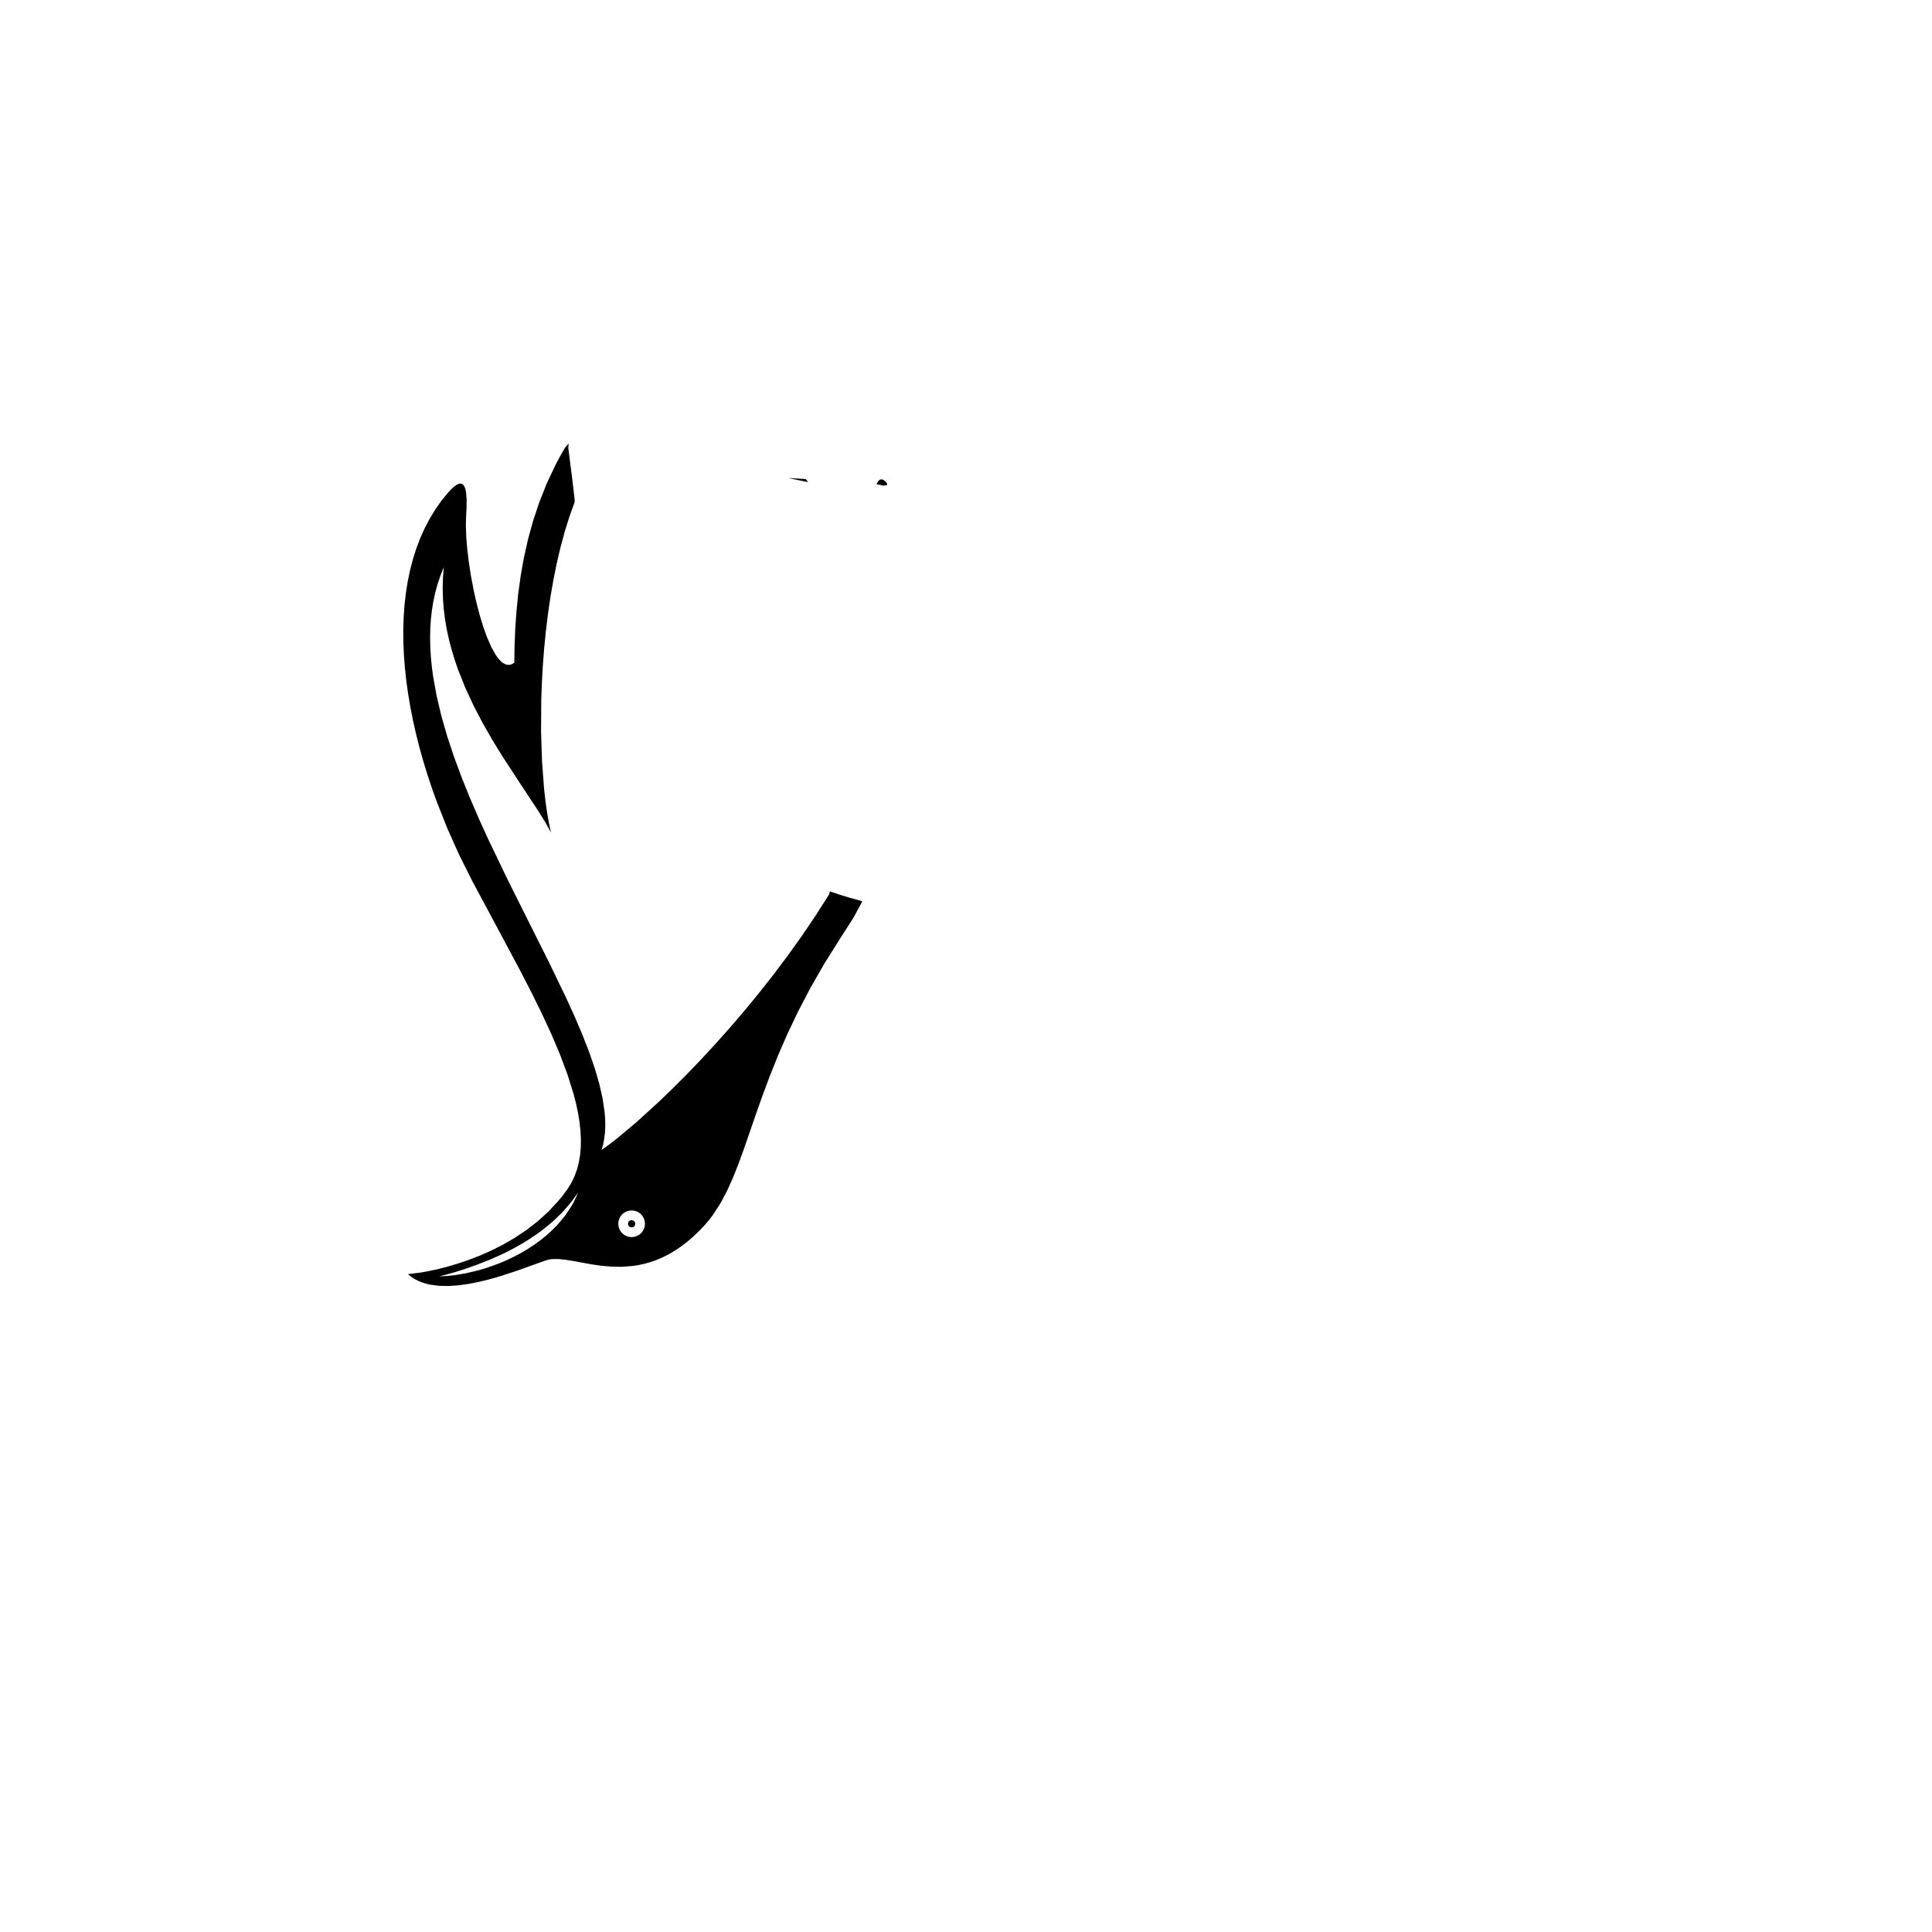
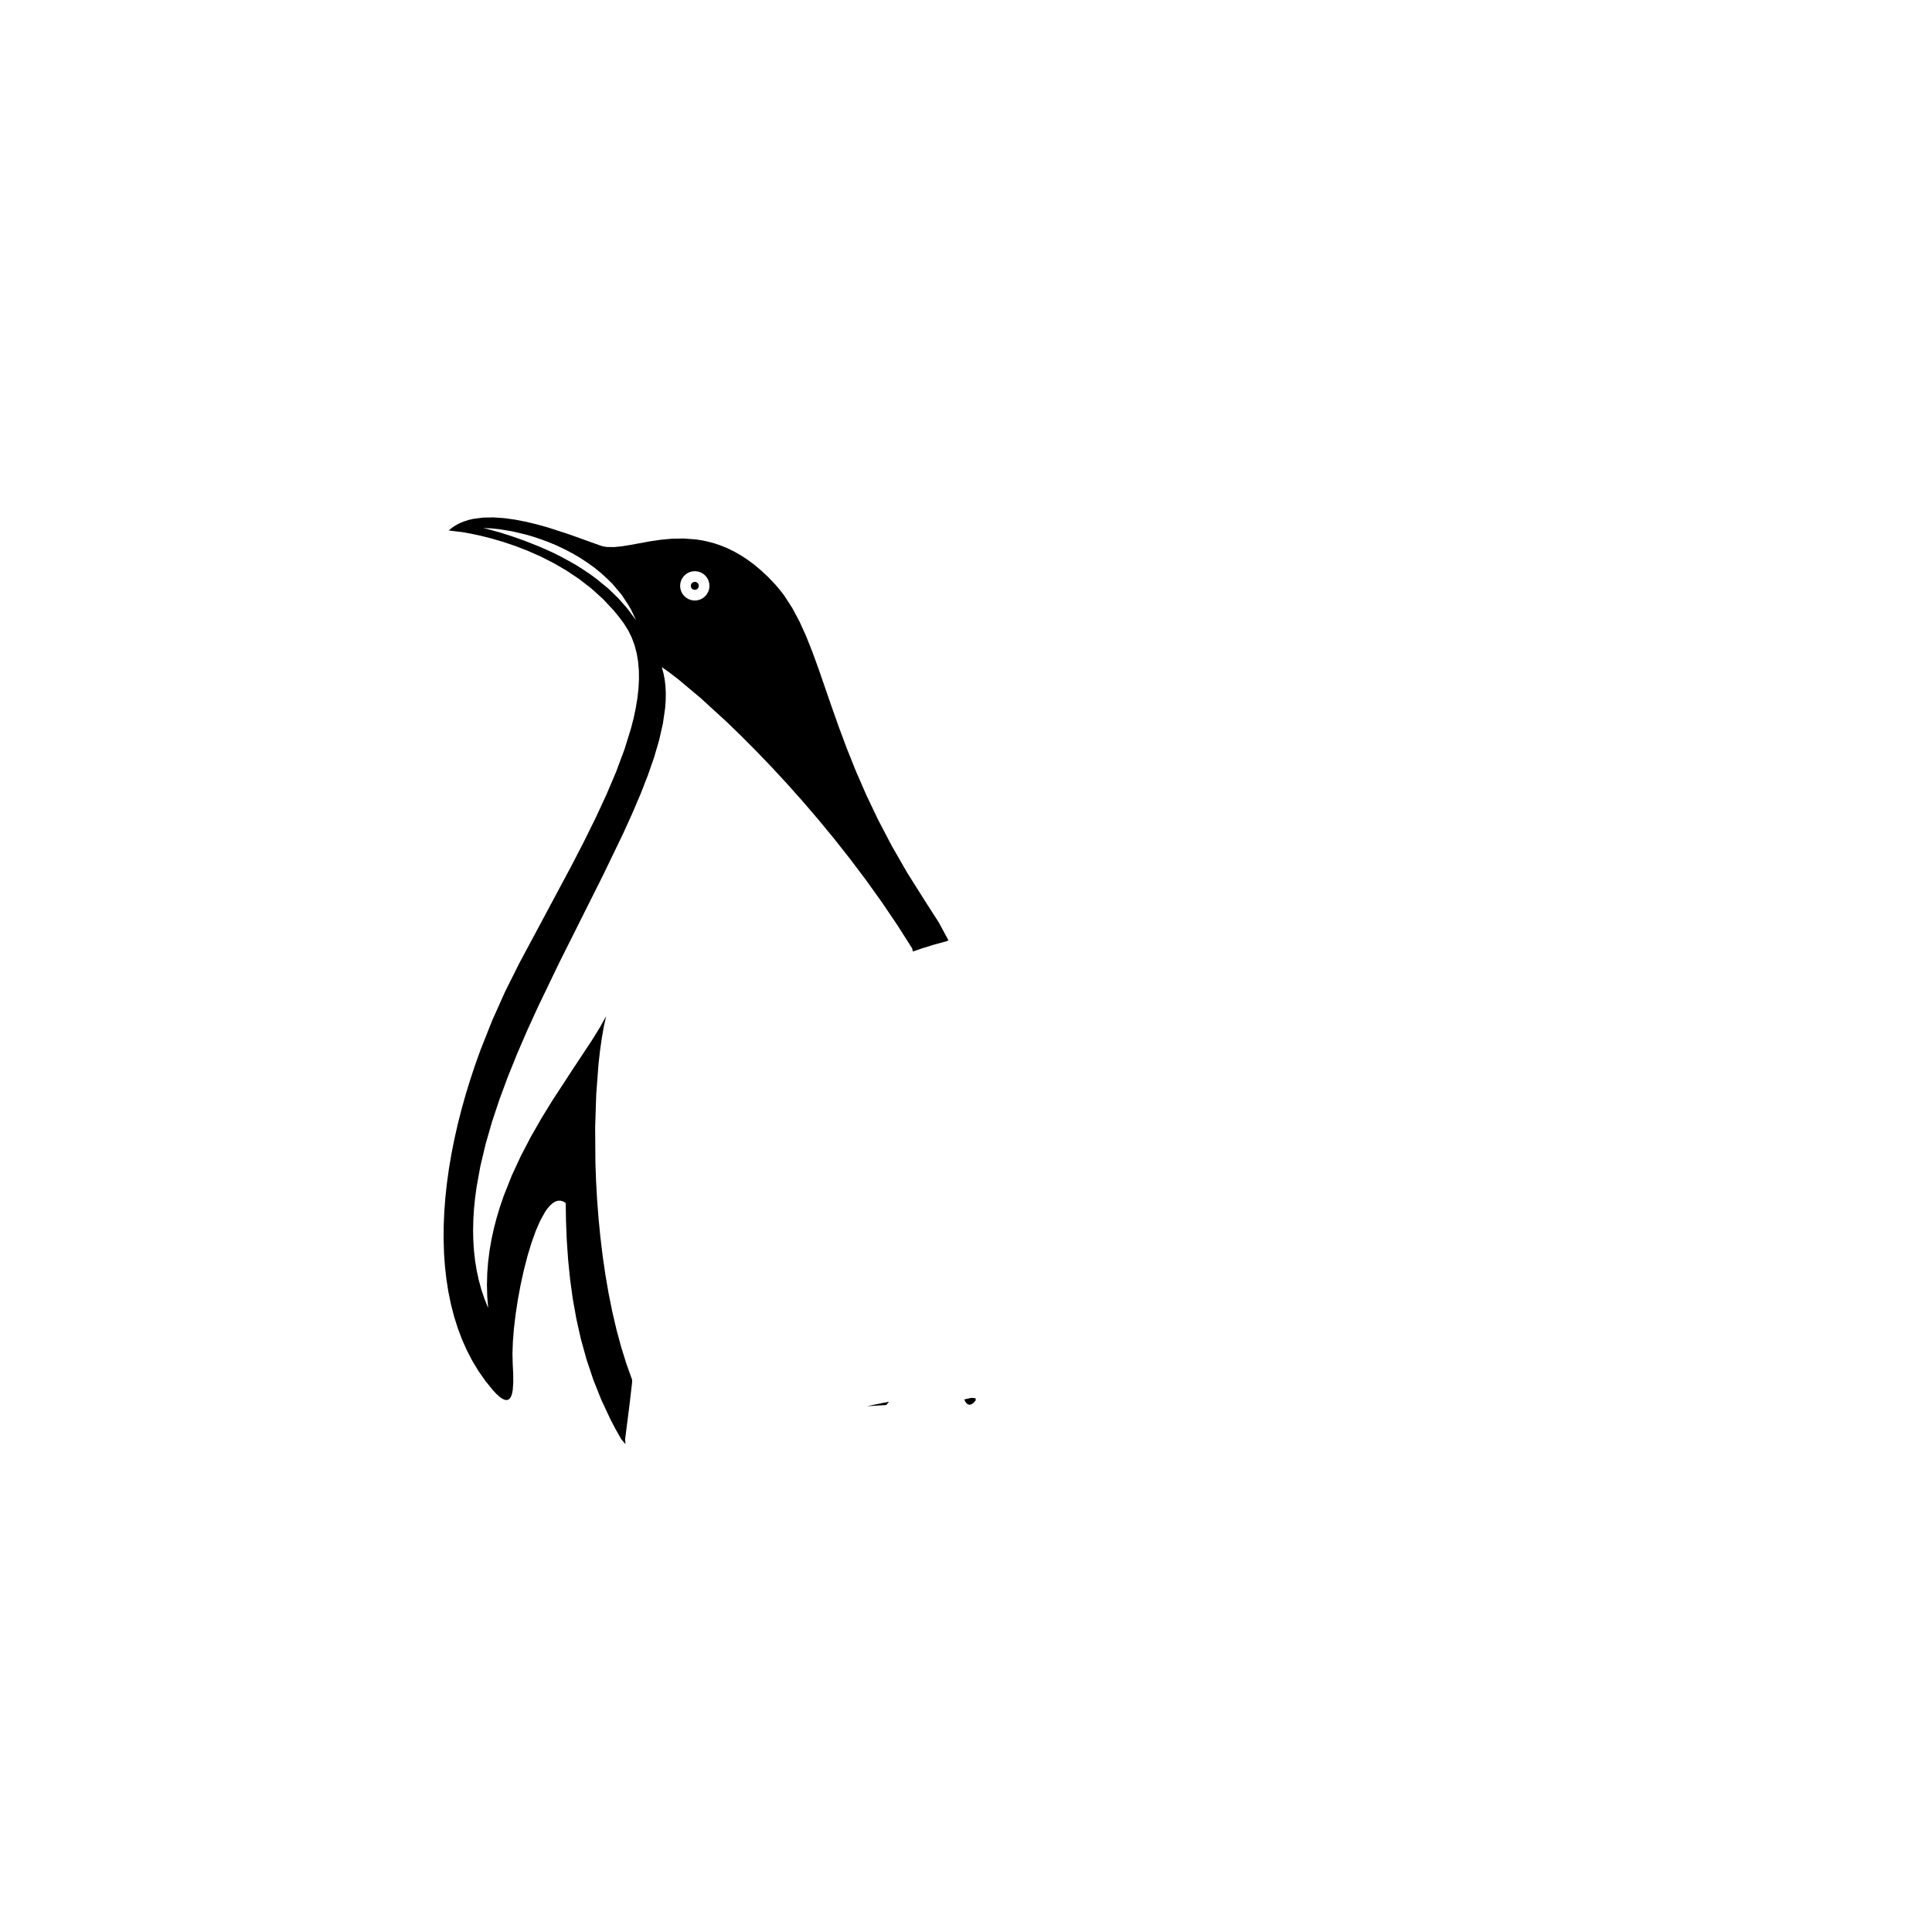
- <svg xmlns="http://www.w3.org/2000/svg" height="880" version="1.1" width="880" viewBox="0 0 880 880">
+ <svg xmlns="http://www.w3.org/2000/svg" height="880" version="1.1" width="880" viewBox="0 0 800 800">
  <defs />
-   <path d="M204.377, 585.755L200.083, 585.678L196.016, 585.157L194.088, 584.712L192.24, 584.134L190.48, 583.416L188.816, 582.55L187.256, 581.529L185.807, 580.346L191.466, 579.651L195.105, 579.001L199.193, 578.121L203.661, 576.988L208.441, 575.583L213.464, 573.883L218.662, 571.868L223.967, 569.516L229.31, 566.805L234.622, 563.715L239.836, 560.223L244.883, 556.31L249.695, 551.953L254.202, 547.13L256.32, 544.538L258.337, 541.822L260.135, 538.962L261.612, 535.946L262.779, 532.778L263.648, 529.466L264.23, 526.013L264.539, 522.428L264.585, 518.714L264.381, 514.878L263.938, 510.927L263.269, 506.864L262.384, 502.698L261.296, 498.432L258.559, 489.629L255.152, 480.5L251.169, 471.093L246.705, 461.454L241.856, 451.629L236.715, 441.666L225.94, 421.509L215.139, 401.354L209.194, 389.472L203.777, 377.372L198.924, 365.125L196.721, 358.968L194.673, 352.801L192.784, 346.632L191.06, 340.471L189.504, 334.325L188.121, 328.204L186.917, 322.116L185.895, 316.071L185.061, 310.076L184.418, 304.142L183.972, 298.275L183.727, 292.487L183.687, 286.784L183.858, 281.176L184.244, 275.672L184.85, 270.28L185.679, 265.009L186.737, 259.869L188.029, 254.867L189.559, 250.012L191.331, 245.314L193.351, 240.781L195.622, 236.422L198.15, 232.246L200.938, 228.261L203.993, 224.476L205.553, 222.795L206.92, 221.564L208.106, 220.753L209.122, 220.333L209.98, 220.276L210.692, 220.551L211.269, 221.129L211.723, 221.98L212.065, 223.076L212.307, 224.387L212.538, 227.535L212.507, 231.19L212.307, 235.116L212.199, 239.549L212.381, 244.597L212.833, 250.122L213.535, 255.984L214.468, 262.043L215.611, 268.161L216.945, 274.197L218.45, 280.013L220.105, 285.468L221.891, 290.424L223.789, 294.74L225.778, 298.279L226.8, 299.712L227.838, 300.899L228.888, 301.821L229.949, 302.462L231.018, 302.803L232.092, 302.828L233.169, 302.519L234.247, 301.858L234.375, 294.258L234.69, 286.463L235.235, 278.501L236.049, 270.401L237.176, 262.19L238.655, 253.899L240.529, 245.555L242.838, 237.186L245.625, 228.821L248.93, 220.489L252.796, 212.219L254.951, 208.115L257.263, 204.038L259, 202L258.848, 204.022L260.697, 218.559L261.737, 227.535L261.737, 228.696L259.357, 235.342L257.201, 242.274L255.264, 249.452L253.539, 256.836L252.019, 264.386L250.696, 272.061L249.566, 279.822L248.62, 287.628L247.851, 295.44L247.254, 303.216L246.821, 310.918L246.546, 318.504L246.442, 333.171L246.887, 346.895L247.827, 359.356L248.466, 365.013L249.208, 370.233L250.048, 374.977L250.977, 379.205L248.356, 374.497L245.145, 369.315L237.411, 357.61L228.688, 344.251L224.239, 337.003L219.886, 329.403L215.741, 321.471L211.918, 313.227L208.532, 304.693L207.038, 300.323L205.696, 295.888L204.52, 291.39L203.524, 286.833L202.724, 282.218L202.131, 277.548L201.763, 272.826L201.631, 268.053L201.751, 263.234L202.137, 258.37L200.614, 262.169L199.317, 266.041L198.239, 269.982L197.374, 273.991L196.715, 278.063L196.255, 282.196L195.986, 286.387L195.903, 290.634L195.998, 294.931L196.264, 299.278L196.694, 303.671L197.282, 308.107L198.902, 317.095L201.07, 326.22L203.73, 335.456L206.827, 344.78L210.306, 354.169L214.111, 363.598L218.189, 373.043L222.483, 382.48L231.501, 401.236L249.713, 437.605L258.025, 454.834L261.789, 463.127L265.22, 471.172L268.261, 478.947L270.857, 486.427L272.954, 493.589L274.496, 500.408L275.428, 506.86L275.648, 509.942L275.696, 512.922L275.563, 515.8L275.243, 518.57L274.729, 521.231L274.015, 523.78L277.244, 521.486L281.031, 518.572L290.083, 510.982L300.78, 501.203L306.625, 495.553L312.734, 489.427L319.061, 482.85L325.555, 475.845L332.168, 468.437L338.851, 460.65L345.557, 452.507L352.235, 444.033L358.837, 435.251L365.315, 426.186L371.62, 416.861L377.702, 407.301L378, 406L382.341, 407.484L387.115, 408.943L391.982, 410.262L392.735, 410.627L388.735, 418.031L383.011, 426.945L375.655, 438.619L369.213, 449.834L363.587, 460.59L358.681, 470.885L354.4, 480.718L350.647, 490.087L347.327, 498.991L344.342, 507.429L338.995, 522.901L336.44, 529.932L333.837, 536.492L331.088, 542.578L328.098, 548.191L324.771, 553.327L322.951, 555.717L321.01, 557.987L318.165, 560.968L315.332, 563.64L312.512, 566.018L309.709, 568.116L306.925, 569.95L304.162, 571.534L301.424, 572.883L298.714, 574.013L296.033, 574.938L293.384, 575.673L290.771, 576.233L288.195, 576.633L283.169, 577.013L278.325, 576.933L273.687, 576.511L269.274, 575.868L261.214, 574.394L257.609, 573.802L254.315, 573.467L251.355, 573.507L250.006, 573.706L248.749, 574.043L235.553, 578.781L227.07, 581.53L222.576, 582.794L217.998, 583.908L213.396, 584.811L208.835, 585.447ZM200.092, 581.348L203.395, 581.212L207.185, 580.804L212.061, 579.997L217.758, 578.647L220.833, 577.754L224.003, 576.684L227.251, 575.48L230.532, 574.117L233.792, 572.558L237.025, 570.876L240.173, 569.029L243.204, 567.038L246.102, 564.957L248.812, 562.763L251.308, 560.498L253.605, 558.231L257.409, 553.717L260.15, 549.562L261.182, 547.775L261.958, 546.201L263.368, 543.209L261.382, 545.848L260.381, 547.249L259.096, 548.814L255.889, 552.428L251.792, 556.378L246.89, 560.382L244.186, 562.346L241.342, 564.25L238.401, 566.111L235.345, 567.84L232.254, 569.514L229.13, 571.075L225.998, 572.505L222.909, 573.837L216.971, 576.178L211.556, 578.075L206.914, 579.539L203.294, 580.547ZM287.856, 563.489L289.078, 563.333L290.21, 562.949L291.227, 562.361L292.107, 561.596L292.825, 560.677L293.358, 559.63L293.682, 558.481L293.773, 557.253L293.618, 556.032L293.235, 554.901L292.648, 553.883L291.882, 553.003L290.964, 552.285L289.917, 551.752L288.767, 551.427L287.54, 551.336L286.319, 551.492L285.188, 551.876L284.17, 552.463L283.29, 553.229L282.572, 554.147L282.039, 555.194L281.715, 556.344L281.624, 557.572L281.78, 558.793L282.163, 559.924L282.75, 560.941L283.516, 561.821L284.434, 562.539L285.48, 563.073L286.629, 563.397ZM287.741, 559.075L287.092, 558.962L286.554, 558.619L286.184, 558.099L286.036, 557.455L286.15, 556.805L286.493, 556.267L287.012, 555.897L287.655, 555.749L288.306, 555.863L288.844, 556.205L289.214, 556.724L289.362, 557.368L289.248, 558.019L288.905, 558.558L288.386, 558.928ZM402.258, 221.191L399.266, 220.514L399.726, 219.577L400.26, 218.879L400.868, 218.452L401.547, 218.328L402.297, 218.539L403.115, 219.119L404, 220.098L404, 221ZM368.099, 219.577L364.981, 218.96L358.998, 217.716L367.006, 218.208Z" />
+   <g transform="matrix(1,0,0,-1,0,800)">
+     <path d="M204.377, 585.755L200.083, 585.678L196.016, 585.157L194.088, 584.712L192.24, 584.134L190.48, 583.416L188.816, 582.55L187.256, 581.529L185.807, 580.346L191.466, 579.651L195.105, 579.001L199.193, 578.121L203.661, 576.988L208.441, 575.583L213.464, 573.883L218.662, 571.868L223.967, 569.516L229.31, 566.805L234.622, 563.715L239.836, 560.223L244.883, 556.31L249.695, 551.953L254.202, 547.13L256.32, 544.538L258.337, 541.822L260.135, 538.962L261.612, 535.946L262.779, 532.778L263.648, 529.466L264.23, 526.013L264.539, 522.428L264.585, 518.714L264.381, 514.878L263.938, 510.927L263.269, 506.864L262.384, 502.698L261.296, 498.432L258.559, 489.629L255.152, 480.5L251.169, 471.093L246.705, 461.454L241.856, 451.629L236.715, 441.666L225.94, 421.509L215.139, 401.354L209.194, 389.472L203.777, 377.372L198.924, 365.125L196.721, 358.968L194.673, 352.801L192.784, 346.632L191.06, 340.471L189.504, 334.325L188.121, 328.204L186.917, 322.116L185.895, 316.071L185.061, 310.076L184.418, 304.142L183.972, 298.275L183.727, 292.487L183.687, 286.784L183.858, 281.176L184.244, 275.672L184.85, 270.28L185.679, 265.009L186.737, 259.869L188.029, 254.867L189.559, 250.012L191.331, 245.314L193.351, 240.781L195.622, 236.422L198.15, 232.246L200.938, 228.261L203.993, 224.476L205.553, 222.795L206.92, 221.564L208.106, 220.753L209.122, 220.333L209.98, 220.276L210.692, 220.551L211.269, 221.129L211.723, 221.98L212.065, 223.076L212.307, 224.387L212.538, 227.535L212.507, 231.19L212.307, 235.116L212.199, 239.549L212.381, 244.597L212.833, 250.122L213.535, 255.984L214.468, 262.043L215.611, 268.161L216.945, 274.197L218.45, 280.013L220.105, 285.468L221.891, 290.424L223.789, 294.74L225.778, 298.279L226.8, 299.712L227.838, 300.899L228.888, 301.821L229.949, 302.462L231.018, 302.803L232.092, 302.828L233.169, 302.519L234.247, 301.858L234.375, 294.258L234.69, 286.463L235.235, 278.501L236.049, 270.401L237.176, 262.19L238.655, 253.899L240.529, 245.555L242.838, 237.186L245.625, 228.821L248.93, 220.489L252.796, 212.219L254.951, 208.115L257.263, 204.038L259, 202L258.848, 204.022L260.697, 218.559L261.737, 227.535L261.737, 228.696L259.357, 235.342L257.201, 242.274L255.264, 249.452L253.539, 256.836L252.019, 264.386L250.696, 272.061L249.566, 279.822L248.62, 287.628L247.851, 295.44L247.254, 303.216L246.821, 310.918L246.546, 318.504L246.442, 333.171L246.887, 346.895L247.827, 359.356L248.466, 365.013L249.208, 370.233L250.048, 374.977L250.977, 379.205L248.356, 374.497L245.145, 369.315L237.411, 357.61L228.688, 344.251L224.239, 337.003L219.886, 329.403L215.741, 321.471L211.918, 313.227L208.532, 304.693L207.038, 300.323L205.696, 295.888L204.52, 291.39L203.524, 286.833L202.724, 282.218L202.131, 277.548L201.763, 272.826L201.631, 268.053L201.751, 263.234L202.137, 258.37L200.614, 262.169L199.317, 266.041L198.239, 269.982L197.374, 273.991L196.715, 278.063L196.255, 282.196L195.986, 286.387L195.903, 290.634L195.998, 294.931L196.264, 299.278L196.694, 303.671L197.282, 308.107L198.902, 317.095L201.07, 326.22L203.73, 335.456L206.827, 344.78L210.306, 354.169L214.111, 363.598L218.189, 373.043L222.483, 382.48L231.501, 401.236L249.713, 437.605L258.025, 454.834L261.789, 463.127L265.22, 471.172L268.261, 478.947L270.857, 486.427L272.954, 493.589L274.496, 500.408L275.428, 506.86L275.648, 509.942L275.696, 512.922L275.563, 515.8L275.243, 518.57L274.729, 521.231L274.015, 523.78L277.244, 521.486L281.031, 518.572L290.083, 510.982L300.78, 501.203L306.625, 495.553L312.734, 489.427L319.061, 482.85L325.555, 475.845L332.168, 468.437L338.851, 460.65L345.557, 452.507L352.235, 444.033L358.837, 435.251L365.315, 426.186L371.62, 416.861L377.702, 407.301L378, 406L382.341, 407.484L387.115, 408.943L391.982, 410.262L392.735, 410.627L388.735, 418.031L383.011, 426.945L375.655, 438.619L369.213, 449.834L363.587, 460.59L358.681, 470.885L354.4, 480.718L350.647, 490.087L347.327, 498.991L344.342, 507.429L338.995, 522.901L336.44, 529.932L333.837, 536.492L331.088, 542.578L328.098, 548.191L324.771, 553.327L322.951, 555.717L321.01, 557.987L318.165, 560.968L315.332, 563.64L312.512, 566.018L309.709, 568.116L306.925, 569.95L304.162, 571.534L301.424, 572.883L298.714, 574.013L296.033, 574.938L293.384, 575.673L290.771, 576.233L288.195, 576.633L283.169, 577.013L278.325, 576.933L273.687, 576.511L269.274, 575.868L261.214, 574.394L257.609, 573.802L254.315, 573.467L251.355, 573.507L250.006, 573.706L248.749, 574.043L235.553, 578.781L227.07, 581.53L222.576, 582.794L217.998, 583.908L213.396, 584.811L208.835, 585.447ZM200.092, 581.348L203.395, 581.212L207.185, 580.804L212.061, 579.997L217.758, 578.647L220.833, 577.754L224.003, 576.684L227.251, 575.48L230.532, 574.117L233.792, 572.558L237.025, 570.876L240.173, 569.029L243.204, 567.038L246.102, 564.957L248.812, 562.763L251.308, 560.498L253.605, 558.231L257.409, 553.717L260.15, 549.562L261.182, 547.775L261.958, 546.201L263.368, 543.209L261.382, 545.848L260.381, 547.249L259.096, 548.814L255.889, 552.428L251.792, 556.378L246.89, 560.382L244.186, 562.346L241.342, 564.25L238.401, 566.111L235.345, 567.84L232.254, 569.514L229.13, 571.075L225.998, 572.505L222.909, 573.837L216.971, 576.178L211.556, 578.075L206.914, 579.539L203.294, 580.547ZM287.856, 563.489L289.078, 563.333L290.21, 562.949L291.227, 562.361L292.107, 561.596L292.825, 560.677L293.358, 559.63L293.682, 558.481L293.773, 557.253L293.618, 556.032L293.235, 554.901L292.648, 553.883L291.882, 553.003L290.964, 552.285L289.917, 551.752L288.767, 551.427L287.54, 551.336L286.319, 551.492L285.188, 551.876L284.17, 552.463L283.29, 553.229L282.572, 554.147L282.039, 555.194L281.715, 556.344L281.624, 557.572L281.78, 558.793L282.163, 559.924L282.75, 560.941L283.516, 561.821L284.434, 562.539L285.48, 563.073L286.629, 563.397ZM287.741, 559.075L287.092, 558.962L286.554, 558.619L286.184, 558.099L286.036, 557.455L286.15, 556.805L286.493, 556.267L287.012, 555.897L287.655, 555.749L288.306, 555.863L288.844, 556.205L289.214, 556.724L289.362, 557.368L289.248, 558.019L288.905, 558.558L288.386, 558.928ZM402.258, 221.191L399.266, 220.514L399.726, 219.577L400.26, 218.879L400.868, 218.452L401.547, 218.328L402.297, 218.539L403.115, 219.119L404, 220.098L404, 221ZM368.099, 219.577L364.981, 218.96L358.998, 217.716L367.006, 218.208Z" />
+   </g>
</svg>
